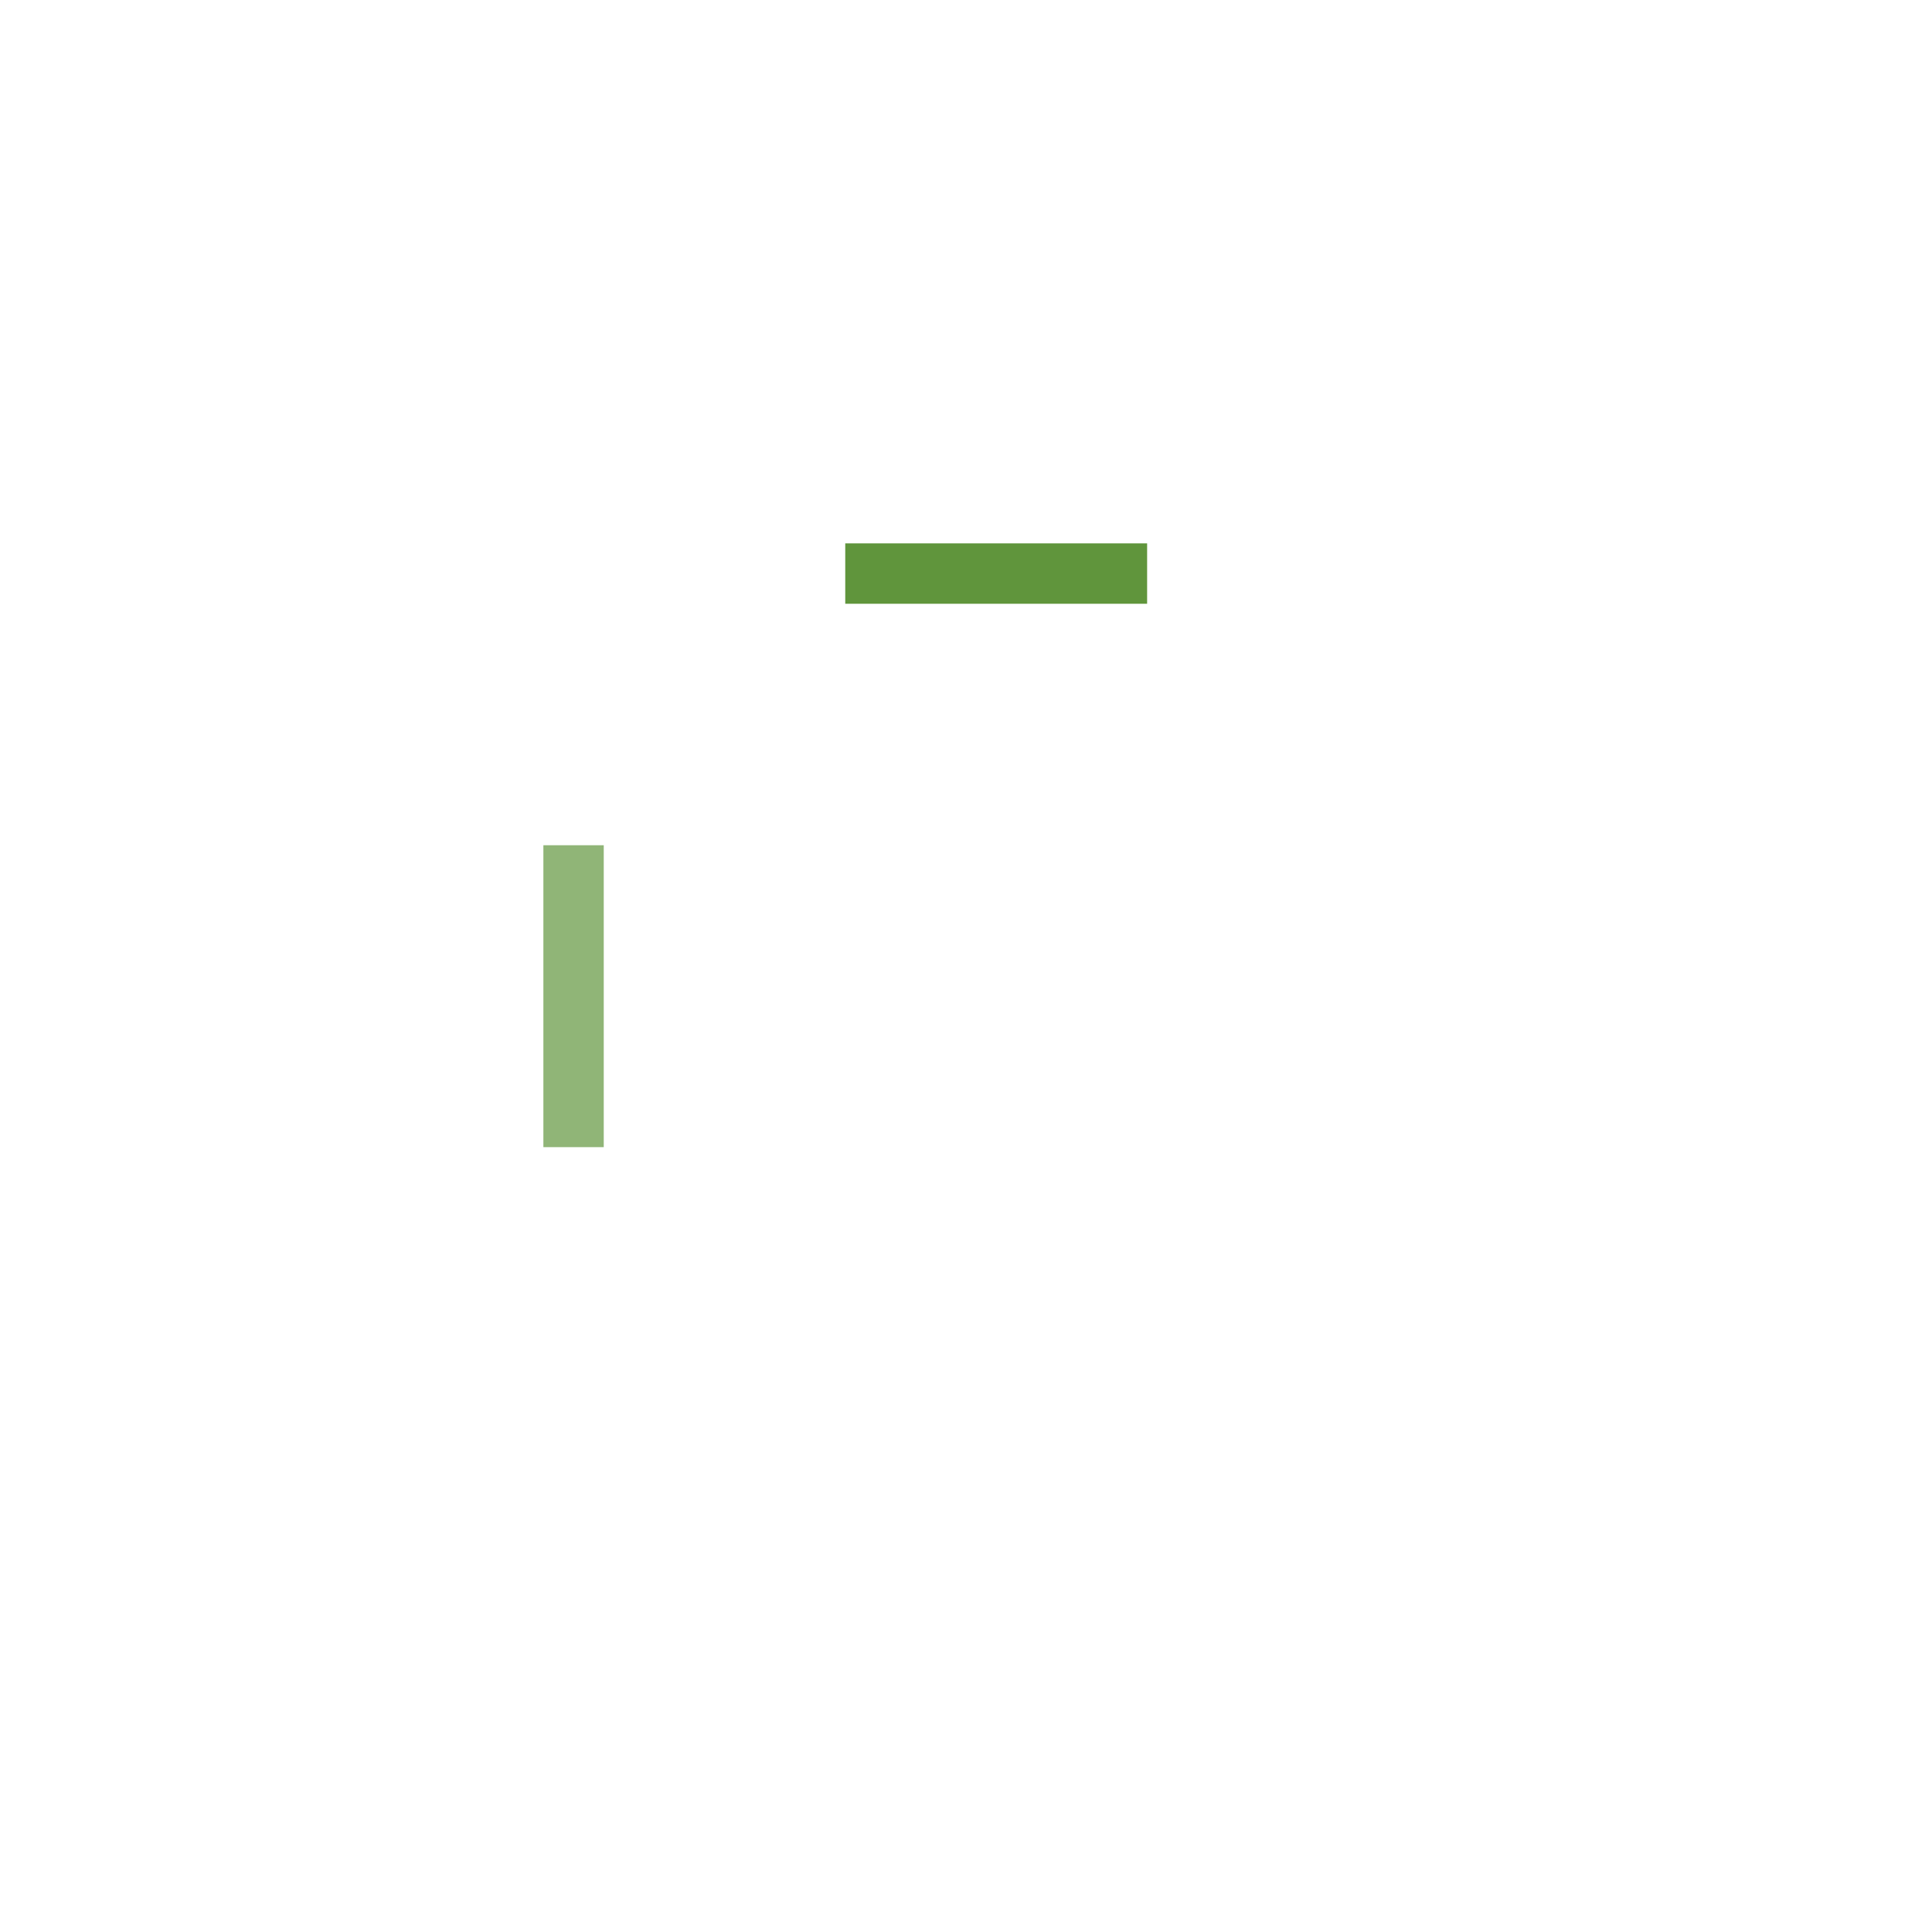
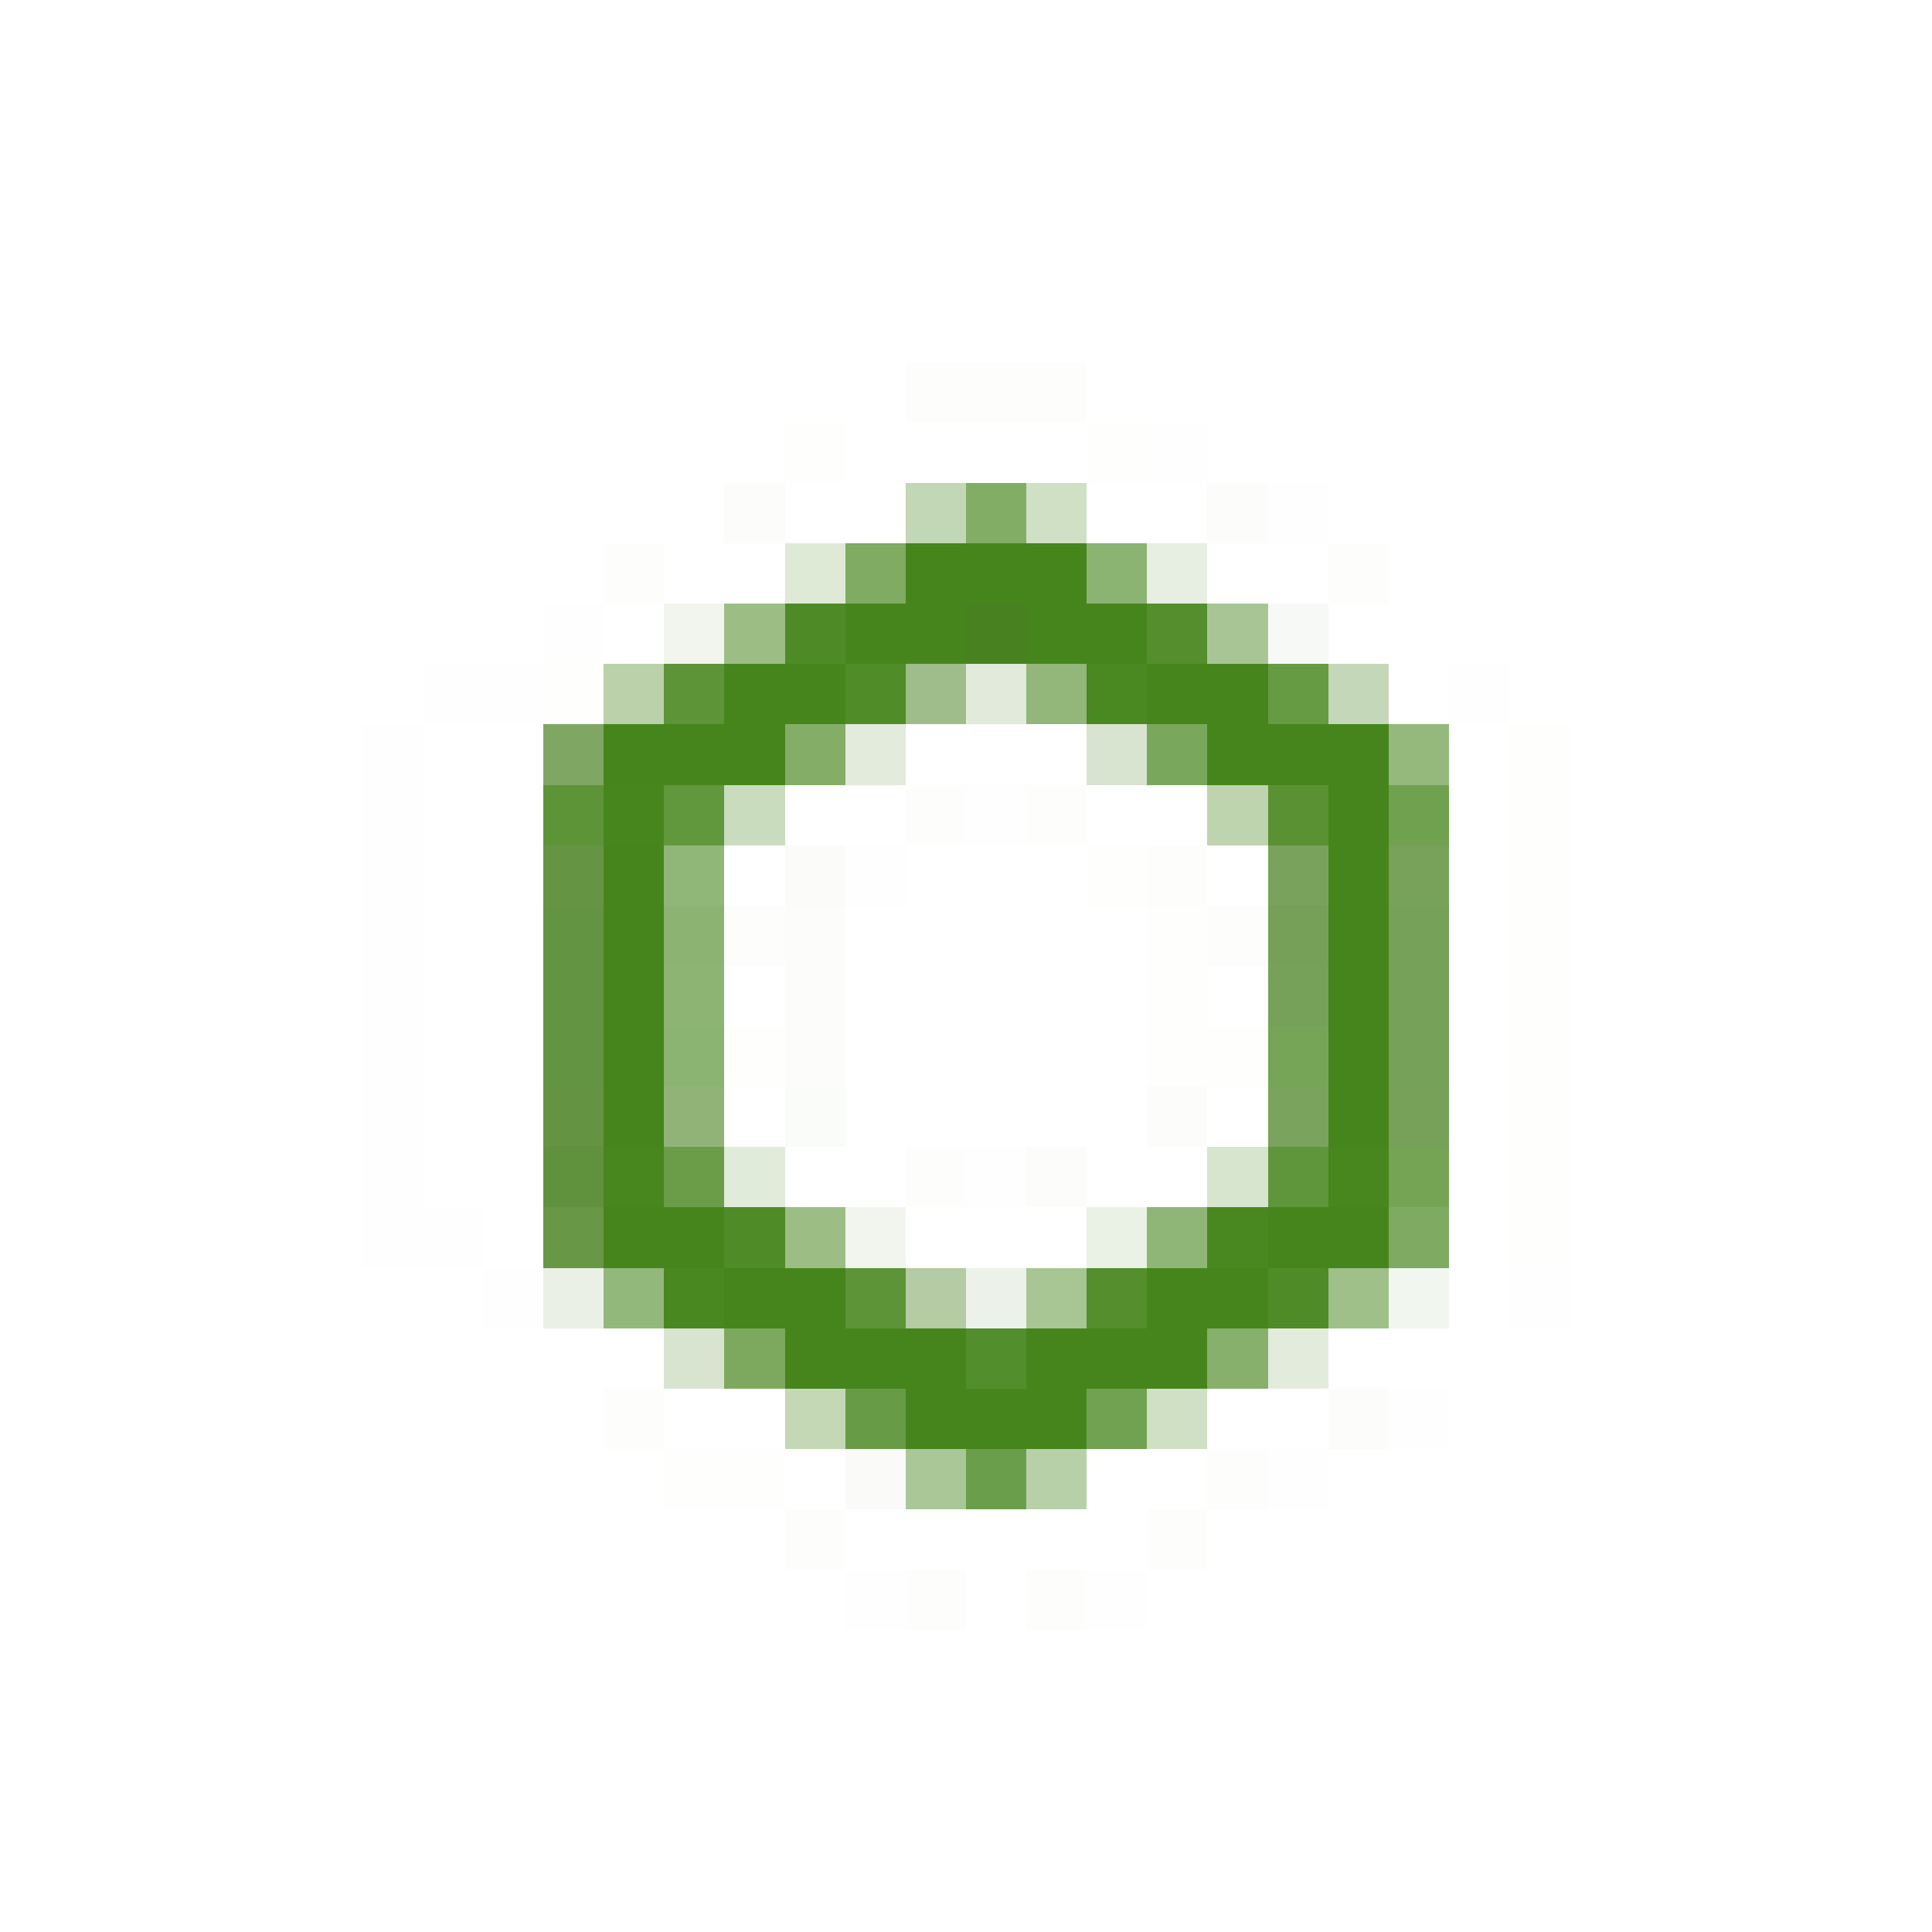
- <svg xmlns="http://www.w3.org/2000/svg" data-engine="alpha-halo-stack" width="32" height="32" viewBox="0 0 32 32">
-   <path d="" fill="#46841C" fill-opacity="0.427" transform="translate(0,0)" />
-   <path d="" fill="#46841C" fill-opacity="0.427" transform="translate(0,0)" />
-   <path d="" fill="#46841C" fill-opacity="0.427" transform="translate(0,0)" />
-   <path d="" fill="#46841C" fill-opacity="0.427" transform="translate(0,0)" />
-   <path d="" fill="#46841C" fill-opacity="0.568" transform="translate(0,0)" />
-   <path d="" fill="#46841C" fill-opacity="0.568" transform="translate(0,0)" />
-   <path d="" fill="#46841C" fill-opacity="0.568" transform="translate(0,0)" />
-   <path d="" fill="#46841C" fill-opacity="0.568" transform="translate(0,0)" />
-   <path d="" fill="#46841C" fill-opacity="0.568" transform="translate(0,0)" />
-   <path d="" fill="#46841C" fill-opacity="0.568" transform="translate(0,0)" />
-   <path d="" fill="#46841C" fill-opacity="0.568" transform="translate(0,0)" />
-   <path d="" fill="#46841C" fill-opacity="0.568" transform="translate(0,0)" />
-   <path d="" fill="#46841C" fill-opacity="0.568" transform="translate(0,0)" />
-   <path d="" fill="#46841C" fill-opacity="0.568" transform="translate(0,0)" />
-   <path d="M0 0 C3 1 3 1 3 1 Z " fill="#46841C" fill-opacity="0.594" transform="translate(15,8)" />
-   <path d="" fill="#46841C" fill-opacity="0.594" transform="translate(0,0)" />
-   <path d="" fill="#46841C" fill-opacity="0.594" transform="translate(0,0)" />
-   <path d="" fill="#46841C" fill-opacity="0.594" transform="translate(0,0)" />
-   <path d="" fill="#46841C" fill-opacity="0.594" transform="translate(0,0)" />
-   <path d="" fill="#46841C" fill-opacity="0.594" transform="translate(0,0)" />
-   <path d="" fill="#46841C" fill-opacity="0.594" transform="translate(0,0)" />
-   <path d="M0 0 C0.33 0 0.66 0 1 0 C1 1.65 1 3.3 1 5 C0.67 5 0.34 5 0 5 C0 3.35 0 1.7 0 0 Z " fill="#46841C" fill-opacity="0.594" transform="translate(9,14)" />
-   <path d="" fill="#46841C" fill-opacity="0.594" transform="translate(0,0)" />
-   <path d="" fill="#46841C" fill-opacity="0.594" transform="translate(0,0)" />
-   <path d="" fill="#46841C" fill-opacity="0.594" transform="translate(0,0)" />
-   <path d="" fill="#46841C" fill-opacity="0.594" transform="translate(0,0)" />
-   <path d="" fill="#46841C" fill-opacity="0.594" transform="translate(0,0)" />
-   <path d="" fill="#46841C" fill-opacity="0.594" transform="translate(0,0)" />
-   <path d="M0 0 C4 1 4 1 4 1 Z " fill="#46841C" fill-opacity="0.594" transform="translate(14,24)" />
-   <path d="M0 0 C1.65 0 3.3 0 5 0 C5 0.33 5 0.66 5 1 C3.35 1 1.7 1 0 1 C0 0.67 0 0.34 0 0 Z " fill="#46841C" fill-opacity="0.858" transform="translate(14,9)" />
-   <path d="" fill="#46841C" fill-opacity="0.858" transform="translate(0,0)" />
-   <path d="" fill="#46841C" fill-opacity="0.858" transform="translate(0,0)" />
-   <path d="" fill="#46841C" fill-opacity="0.858" transform="translate(0,0)" />
-   <path d="" fill="#46841C" fill-opacity="0.858" transform="translate(0,0)" />
-   <path d="" fill="#46841C" fill-opacity="0.858" transform="translate(0,0)" />
-   <path d="" fill="#46841C" fill-opacity="0.858" transform="translate(0,0)" />
-   <path d="" fill="#46841C" fill-opacity="0.858" transform="translate(0,0)" />
-   <path d="" fill="#46841C" fill-opacity="0.858" transform="translate(0,0)" />
-   <path d="" fill="#46841C" fill-opacity="0.858" transform="translate(0,0)" />
-   <path d="" fill="#46841C" fill-opacity="0.858" transform="translate(0,0)" />
-   <path d="" fill="#46841C" fill-opacity="0.858" transform="translate(0,0)" />
-   <path d="M0 0 C2 1 2 1 2 1 Z " fill="#46841C" fill-opacity="0.858" transform="translate(13,23)" />
-   <path d="" fill="#46841C" fill-opacity="0.858" transform="translate(0,0)" />
-   <path d="M0 0 C2 1 2 1 2 1 Z " fill="#46841C" fill-opacity="0.991" transform="translate(13,10)" />
-   <path d="M0 0 C2 1 2 1 2 1 Z " fill="#46841C" fill-opacity="0.991" transform="translate(18,10)" />
-   <path d="" fill="#46841C" fill-opacity="0.991" transform="translate(0,0)" />
-   <path d="" fill="#46841C" fill-opacity="0.991" transform="translate(0,0)" />
-   <path d="" fill="#46841C" fill-opacity="0.991" transform="translate(0,0)" />
-   <path d="" fill="#46841C" fill-opacity="0.991" transform="translate(0,0)" />
-   <path d="M0 0 C1 4 1 4 1 4 Z " fill="#46841C" fill-opacity="0.991" transform="translate(10,15)" />
-   <path d="" fill="#46841C" fill-opacity="0.991" transform="translate(0,0)" />
-   <path d="" fill="#46841C" fill-opacity="0.991" transform="translate(0,0)" />
-   <path d="" fill="#46841C" fill-opacity="0.991" transform="translate(0,0)" />
-   <path d="" fill="#46841C" fill-opacity="0.991" transform="translate(0,0)" />
-   <path d="" fill="#46841C" fill-opacity="0.991" transform="translate(0,0)" />
-   <path d="" fill="#46841C" fill-opacity="0.991" transform="translate(0,0)" />
-   <path d="" fill="#46841C" fill-opacity="0.991" transform="translate(0,0)" />
-   <path d="M0 0 C3 1 3 1 3 1 Z " fill="#46841C" fill-opacity="0.991" transform="translate(15,23)" />
-   <path d="M0 0 C3 1 3 1 3 1 Z " fill="#46841C" fill-opacity="0.91" transform="translate(15,10)" />
-   <path d="" fill="#46841C" fill-opacity="0.91" transform="translate(0,0)" />
-   <path d="" fill="#46841C" fill-opacity="0.91" transform="translate(0,0)" />
-   <path d="" fill="#46841C" fill-opacity="0.91" transform="translate(0,0)" />
-   <path d="" fill="#46841C" fill-opacity="0.91" transform="translate(0,0)" />
-   <path d="" fill="#46841C" fill-opacity="0.91" transform="translate(0,0)" />
-   <path d="" fill="#46841C" fill-opacity="0.91" transform="translate(0,0)" />
-   <path d="" fill="#46841C" fill-opacity="0.91" transform="translate(0,0)" />
-   <path d="" fill="#46841C" fill-opacity="0.91" transform="translate(0,0)" />
-   <path d="" fill="#46841C" fill-opacity="0.91" transform="translate(0,0)" />
-   <path d="" fill="#46841C" fill-opacity="0.91" transform="translate(0,0)" />
-   <path d="" fill="#46841C" fill-opacity="0.91" transform="translate(0,0)" />
-   <path d="" fill="#46841C" fill-opacity="0.91" transform="translate(0,0)" />
-   <path d="M0 0 C2 1 2 1 2 1 Z " fill="#46841C" fill-opacity="0.91" transform="translate(14,22)" />
-   <path d="M0 0 C2 1 2 1 2 1 Z " fill="#46841C" fill-opacity="0.91" transform="translate(17,22)" />
-   <path d="" fill="#46841C" fill-opacity="0.652" transform="translate(0,0)" />
-   <path d="" fill="#46841C" fill-opacity="0.652" transform="translate(0,0)" />
-   <path d="" fill="#46841C" fill-opacity="0.652" transform="translate(0,0)" />
-   <path d="" fill="#46841C" fill-opacity="0.652" transform="translate(0,0)" />
-   <path d="" fill="#46841C" fill-opacity="0.652" transform="translate(0,0)" />
-   <path d="" fill="#46841C" fill-opacity="0.652" transform="translate(0,0)" />
-   <path d="" fill="#46841C" fill-opacity="0.652" transform="translate(0,0)" />
-   <path d="" fill="#46841C" fill-opacity="0.652" transform="translate(0,0)" />
-   <path d="" fill="#46841C" fill-opacity="0.652" transform="translate(0,0)" />
-   <path d="" fill="#46841C" fill-opacity="0.652" transform="translate(0,0)" />
-   <path d="" fill="#46841C" fill-opacity="0.652" transform="translate(0,0)" />
-   <path d="" fill="#46841C" fill-opacity="0.652" transform="translate(0,0)" />
-   <path d="" fill="#46841C" fill-opacity="0.652" transform="translate(0,0)" />
-   <path d="M0 0 C3 1 3 1 3 1 Z " fill="#46841C" fill-opacity="0.394" transform="translate(15,11)" />
-   <path d="" fill="#46841C" fill-opacity="0.394" transform="translate(0,0)" />
-   <path d="" fill="#46841C" fill-opacity="0.394" transform="translate(0,0)" />
-   <path d="" fill="#46841C" fill-opacity="0.394" transform="translate(0,0)" />
-   <path d="M0 0 C3 1 3 1 3 1 Z " fill="#46841C" fill-opacity="0.394" transform="translate(15,21)" />
-   <path d="" fill="#46841C" fill-opacity="0.111" transform="translate(0,0)" />
-   <path d="" fill="#46841C" fill-opacity="0.111" transform="translate(0,0)" />
-   <path d="" fill="#46841C" fill-opacity="0.111" transform="translate(0,0)" />
-   <path d="" fill="#46841C" fill-opacity="0.025" transform="translate(0,0)" />
-   <path d="" fill="#46841C" fill-opacity="0.025" transform="translate(0,0)" />
+ <svg xmlns="http://www.w3.org/2000/svg" data-engine="pixel-art" width="32" height="32" viewBox="0 0 32 32" shape-rendering="crispEdges">
+   <rect x="15" y="6" width="1" height="1" fill="#55AA00" fill-opacity="0.012" />
+   <rect x="16" y="6" width="2" height="1" fill="#555500" fill-opacity="0.012" />
+   <rect x="13" y="7" width="1" height="1" fill="#7F7F00" fill-opacity="0.008" />
+   <rect x="14" y="7" width="1" height="1" fill="#00FF00" fill-opacity="0.004" />
+   <rect x="18" y="7" width="1" height="1" fill="#7F7F00" fill-opacity="0.008" />
+   <rect x="19" y="7" width="1" height="1" fill="#007F00" fill-opacity="0.008" />
+   <rect x="11" y="8" width="1" height="1" fill="#00FF00" fill-opacity="0.004" />
+   <rect x="12" y="8" width="1" height="1" fill="#3F7F00" fill-opacity="0.016" />
+   <rect x="15" y="8" width="1" height="1" fill="#46851C" fill-opacity="0.325" />
+   <rect x="16" y="8" width="1" height="1" fill="#46851C" fill-opacity="0.675" />
+   <rect x="17" y="8" width="1" height="1" fill="#46851C" fill-opacity="0.255" />
+   <rect x="20" y="8" width="1" height="1" fill="#3F7F00" fill-opacity="0.016" />
+   <rect x="21" y="8" width="1" height="1" fill="#000000" fill-opacity="0.004" />
+   <rect x="10" y="9" width="1" height="1" fill="#55AA00" fill-opacity="0.012" />
+   <rect x="13" y="9" width="1" height="1" fill="#46851C" fill-opacity="0.176" />
+   <rect x="14" y="9" width="1" height="1" fill="#46851C" fill-opacity="0.690" />
+   <rect x="15" y="9" width="2" height="1" fill="#46851C" />
+   <rect x="17" y="9" width="1" height="1" fill="#46851C" fill-opacity="0.996" />
+   <rect x="18" y="9" width="1" height="1" fill="#46851C" fill-opacity="0.624" />
+   <rect x="19" y="9" width="1" height="1" fill="#447E1B" fill-opacity="0.125" />
+   <rect x="22" y="9" width="1" height="1" fill="#55AA00" fill-opacity="0.012" />
+   <rect x="9" y="10" width="1" height="1" fill="#000000" fill-opacity="0.004" />
+   <rect x="11" y="10" width="1" height="1" fill="#447E1B" fill-opacity="0.071" />
+   <rect x="12" y="10" width="1" height="1" fill="#46851C" fill-opacity="0.533" />
+   <rect x="13" y="10" width="1" height="1" fill="#46851C" fill-opacity="0.957" />
+   <rect x="14" y="10" width="2" height="1" fill="#46851C" />
+   <rect x="16" y="10" width="1" height="1" fill="#447E1B" fill-opacity="0.973" />
+   <rect x="17" y="10" width="2" height="1" fill="#46851C" />
+   <rect x="19" y="10" width="1" height="1" fill="#46851C" fill-opacity="0.925" />
+   <rect x="20" y="10" width="1" height="1" fill="#46851C" fill-opacity="0.467" />
+   <rect x="21" y="10" width="1" height="1" fill="#336619" fill-opacity="0.039" />
+   <rect x="23" y="10" width="1" height="1" fill="#00FF00" fill-opacity="0.004" />
+   <rect x="7" y="11" width="1" height="1" fill="#000000" fill-opacity="0.004" />
+   <rect x="8" y="11" width="1" height="1" fill="#007F00" fill-opacity="0.008" />
+   <rect x="9" y="11" width="1" height="1" fill="#7F7F00" fill-opacity="0.008" />
+   <rect x="10" y="11" width="1" height="1" fill="#46851C" fill-opacity="0.373" />
+   <rect x="11" y="11" width="1" height="1" fill="#46851C" fill-opacity="0.878" />
+   <rect x="12" y="11" width="2" height="1" fill="#46851C" />
+   <rect x="14" y="11" width="1" height="1" fill="#46851C" fill-opacity="0.945" />
+   <rect x="15" y="11" width="1" height="1" fill="#447E1B" fill-opacity="0.510" />
+   <rect x="16" y="11" width="1" height="1" fill="#447E1B" fill-opacity="0.157" />
+   <rect x="17" y="11" width="1" height="1" fill="#46851C" fill-opacity="0.584" />
+   <rect x="18" y="11" width="1" height="1" fill="#46851C" fill-opacity="0.976" />
+   <rect x="19" y="11" width="2" height="1" fill="#46851C" />
+   <rect x="21" y="11" width="1" height="1" fill="#46851C" fill-opacity="0.827" />
+   <rect x="22" y="11" width="1" height="1" fill="#447E1B" fill-opacity="0.306" />
+   <rect x="24" y="11" width="1" height="1" fill="#007F00" fill-opacity="0.008" />
+   <rect x="6" y="12" width="1" height="1" fill="#000000" fill-opacity="0.004" />
+   <rect x="7" y="12" width="1" height="1" fill="#00FF00" fill-opacity="0.004" />
+   <rect x="9" y="12" width="1" height="1" fill="#447E1B" fill-opacity="0.682" />
+   <rect x="10" y="12" width="3" height="1" fill="#46851C" />
+   <rect x="13" y="12" width="1" height="1" fill="#46851C" fill-opacity="0.663" />
+   <rect x="14" y="12" width="1" height="1" fill="#447E1B" fill-opacity="0.149" />
+   <rect x="18" y="12" width="1" height="1" fill="#447E1B" fill-opacity="0.204" />
+   <rect x="19" y="12" width="1" height="1" fill="#46851C" fill-opacity="0.722" />
+   <rect x="20" y="12" width="3" height="1" fill="#46851C" />
+   <rect x="23" y="12" width="1" height="1" fill="#46851C" fill-opacity="0.573" />
+   <rect x="25" y="12" width="1" height="1" fill="#7F7F00" fill-opacity="0.008" />
+   <rect x="6" y="13" width="1" height="1" fill="#000000" fill-opacity="0.004" />
+   <rect x="9" y="13" width="1" height="1" fill="#46851C" fill-opacity="0.875" />
+   <rect x="10" y="13" width="1" height="1" fill="#46851C" fill-opacity="0.992" />
+   <rect x="11" y="13" width="1" height="1" fill="#46851C" fill-opacity="0.855" />
+   <rect x="12" y="13" width="1" height="1" fill="#46851C" fill-opacity="0.286" />
+   <rect x="15" y="13" width="1" height="1" fill="#55AA00" fill-opacity="0.012" />
+   <rect x="16" y="13" width="1" height="1" fill="#007F00" fill-opacity="0.008" />
+   <rect x="17" y="13" width="1" height="1" fill="#55AA00" fill-opacity="0.012" />
+   <rect x="20" y="13" width="1" height="1" fill="#46851C" fill-opacity="0.349" />
+   <rect x="21" y="13" width="1" height="1" fill="#46851C" fill-opacity="0.898" />
+   <rect x="22" y="13" width="1" height="1" fill="#46851C" fill-opacity="0.996" />
+   <rect x="23" y="13" width="1" height="1" fill="#46851C" fill-opacity="0.773" />
+   <rect x="25" y="13" width="1" height="1" fill="#7F7F00" fill-opacity="0.008" />
+   <rect x="6" y="14" width="1" height="1" fill="#000000" fill-opacity="0.004" />
+   <rect x="9" y="14" width="1" height="1" fill="#447E1B" fill-opacity="0.824" />
+   <rect x="10" y="14" width="1" height="1" fill="#46851C" />
+   <rect x="11" y="14" width="1" height="1" fill="#46851C" fill-opacity="0.592" />
+   <rect x="13" y="14" width="1" height="1" fill="#557F00" fill-opacity="0.024" />
+   <rect x="14" y="14" width="1" height="1" fill="#007F00" fill-opacity="0.008" />
+   <rect x="18" y="14" width="1" height="1" fill="#7F7F00" fill-opacity="0.008" />
+   <rect x="19" y="14" width="1" height="1" fill="#55AA00" fill-opacity="0.012" />
+   <rect x="21" y="14" width="1" height="1" fill="#447E1B" fill-opacity="0.714" />
+   <rect x="22" y="14" width="1" height="1" fill="#46851C" />
+   <rect x="23" y="14" width="1" height="1" fill="#447E1B" fill-opacity="0.722" />
+   <rect x="25" y="14" width="1" height="1" fill="#7F7F00" fill-opacity="0.008" />
+   <rect x="6" y="15" width="1" height="1" fill="#000000" fill-opacity="0.004" />
+   <rect x="9" y="15" width="1" height="1" fill="#447E1B" fill-opacity="0.831" />
+   <rect x="10" y="15" width="1" height="1" fill="#46851C" />
+   <rect x="11" y="15" width="1" height="1" fill="#46851C" fill-opacity="0.620" />
+   <rect x="12" y="15" width="1" height="1" fill="#555500" fill-opacity="0.012" />
+   <rect x="13" y="15" width="1" height="1" fill="#3F7F00" fill-opacity="0.016" />
+   <rect x="19" y="15" width="1" height="1" fill="#7F7F00" fill-opacity="0.008" />
+   <rect x="20" y="15" width="1" height="1" fill="#55AA00" fill-opacity="0.012" />
+   <rect x="21" y="15" width="1" height="1" fill="#447E1B" fill-opacity="0.733" />
+   <rect x="22" y="15" width="1" height="1" fill="#46851C" />
+   <rect x="23" y="15" width="1" height="1" fill="#447E1B" fill-opacity="0.729" />
+   <rect x="25" y="15" width="1" height="1" fill="#7F7F00" fill-opacity="0.008" />
+   <rect x="6" y="16" width="1" height="1" fill="#000000" fill-opacity="0.004" />
+   <rect x="9" y="16" width="1" height="1" fill="#447E1B" fill-opacity="0.831" />
+   <rect x="10" y="16" width="1" height="1" fill="#46851C" />
+   <rect x="11" y="16" width="1" height="1" fill="#46851C" fill-opacity="0.616" />
+   <rect x="13" y="16" width="1" height="1" fill="#3F7F00" fill-opacity="0.016" />
+   <rect x="19" y="16" width="1" height="1" fill="#7F7F00" fill-opacity="0.008" />
+   <rect x="21" y="16" width="1" height="1" fill="#447E1B" fill-opacity="0.729" />
+   <rect x="22" y="16" width="1" height="1" fill="#46851C" />
+   <rect x="23" y="16" width="1" height="1" fill="#447E1B" fill-opacity="0.729" />
+   <rect x="25" y="16" width="1" height="1" fill="#7F7F00" fill-opacity="0.008" />
+   <rect x="6" y="17" width="1" height="1" fill="#000000" fill-opacity="0.004" />
+   <rect x="9" y="17" width="1" height="1" fill="#447E1B" fill-opacity="0.831" />
+   <rect x="10" y="17" width="1" height="1" fill="#46851C" />
+   <rect x="11" y="17" width="1" height="1" fill="#46851C" fill-opacity="0.624" />
+   <rect x="12" y="17" width="1" height="1" fill="#7F7F00" fill-opacity="0.008" />
+   <rect x="13" y="17" width="1" height="1" fill="#3F7F00" fill-opacity="0.016" />
+   <rect x="19" y="17" width="2" height="1" fill="#7F7F00" fill-opacity="0.008" />
+   <rect x="21" y="17" width="1" height="1" fill="#46851C" fill-opacity="0.733" />
+   <rect x="22" y="17" width="1" height="1" fill="#46851C" />
+   <rect x="23" y="17" width="1" height="1" fill="#447E1B" fill-opacity="0.729" />
+   <rect x="25" y="17" width="1" height="1" fill="#7F7F00" fill-opacity="0.008" />
+   <rect x="6" y="18" width="1" height="1" fill="#000000" fill-opacity="0.004" />
+   <rect x="9" y="18" width="1" height="1" fill="#447E1B" fill-opacity="0.827" />
+   <rect x="10" y="18" width="1" height="1" fill="#46851C" />
+   <rect x="11" y="18" width="1" height="1" fill="#447E1B" fill-opacity="0.588" />
+   <rect x="13" y="18" width="1" height="1" fill="#489100" fill-opacity="0.027" />
+   <rect x="14" y="18" width="1" height="1" fill="#00FF00" fill-opacity="0.004" />
+   <rect x="18" y="18" width="1" height="1" fill="#00FF00" fill-opacity="0.004" />
+   <rect x="19" y="18" width="1" height="1" fill="#669900" fill-opacity="0.020" />
+   <rect x="21" y="18" width="1" height="1" fill="#447E1B" fill-opacity="0.710" />
+   <rect x="22" y="18" width="1" height="1" fill="#46851C" />
+   <rect x="23" y="18" width="1" height="1" fill="#447E1B" fill-opacity="0.725" />
+   <rect x="25" y="18" width="1" height="1" fill="#7F7F00" fill-opacity="0.008" />
+   <rect x="6" y="19" width="1" height="1" fill="#000000" fill-opacity="0.004" />
+   <rect x="9" y="19" width="1" height="1" fill="#447E1B" fill-opacity="0.847" />
+   <rect x="10" y="19" width="1" height="1" fill="#46851C" fill-opacity="0.988" />
+   <rect x="11" y="19" width="1" height="1" fill="#46851C" fill-opacity="0.800" />
+   <rect x="12" y="19" width="1" height="1" fill="#46851C" fill-opacity="0.161" />
+   <rect x="15" y="19" width="1" height="1" fill="#55AA00" fill-opacity="0.012" />
+   <rect x="16" y="19" width="1" height="1" fill="#000000" fill-opacity="0.004" />
+   <rect x="17" y="19" width="1" height="1" fill="#3F7F00" fill-opacity="0.016" />
+   <rect x="20" y="19" width="1" height="1" fill="#46851C" fill-opacity="0.212" />
+   <rect x="21" y="19" width="1" height="1" fill="#46851C" fill-opacity="0.863" />
+   <rect x="22" y="19" width="1" height="1" fill="#46851C" fill-opacity="0.988" />
+   <rect x="23" y="19" width="1" height="1" fill="#46851C" fill-opacity="0.745" />
+   <rect x="25" y="19" width="1" height="1" fill="#7F7F00" fill-opacity="0.008" />
+   <rect x="6" y="20" width="2" height="1" fill="#000000" fill-opacity="0.004" />
+   <rect x="9" y="20" width="1" height="1" fill="#447E1B" fill-opacity="0.808" />
+   <rect x="10" y="20" width="2" height="1" fill="#46851C" />
+   <rect x="12" y="20" width="1" height="1" fill="#46851C" fill-opacity="0.949" />
+   <rect x="13" y="20" width="1" height="1" fill="#46851C" fill-opacity="0.533" />
+   <rect x="14" y="20" width="1" height="1" fill="#447E1B" fill-opacity="0.071" />
+   <rect x="18" y="20" width="1" height="1" fill="#46851C" fill-opacity="0.114" />
+   <rect x="19" y="20" width="1" height="1" fill="#46851C" fill-opacity="0.596" />
+   <rect x="20" y="20" width="1" height="1" fill="#46851C" fill-opacity="0.980" />
+   <rect x="21" y="20" width="2" height="1" fill="#46851C" />
+   <rect x="23" y="20" width="1" height="1" fill="#46851C" fill-opacity="0.694" />
+   <rect x="25" y="20" width="1" height="1" fill="#7F7F00" fill-opacity="0.008" />
+   <rect x="7" y="21" width="1" height="1" fill="#00FF00" fill-opacity="0.004" />
+   <rect x="8" y="21" width="1" height="1" fill="#007F00" fill-opacity="0.008" />
+   <rect x="9" y="21" width="1" height="1" fill="#447E1B" fill-opacity="0.110" />
+   <rect x="10" y="21" width="1" height="1" fill="#46851C" fill-opacity="0.580" />
+   <rect x="11" y="21" width="1" height="1" fill="#46851C" fill-opacity="0.980" />
+   <rect x="12" y="21" width="2" height="1" fill="#46851C" />
+   <rect x="14" y="21" width="1" height="1" fill="#46851C" fill-opacity="0.878" />
+   <rect x="15" y="21" width="1" height="1" fill="#447E1B" fill-opacity="0.400" />
+   <rect x="16" y="21" width="1" height="1" fill="#3F7F1F" fill-opacity="0.094" />
+   <rect x="17" y="21" width="1" height="1" fill="#46851C" fill-opacity="0.471" />
+   <rect x="18" y="21" width="1" height="1" fill="#46851C" fill-opacity="0.918" />
+   <rect x="19" y="21" width="2" height="1" fill="#46851C" />
+   <rect x="21" y="21" width="1" height="1" fill="#46851C" fill-opacity="0.949" />
+   <rect x="22" y="21" width="1" height="1" fill="#46851C" fill-opacity="0.518" />
+   <rect x="23" y="21" width="1" height="1" fill="#46851C" fill-opacity="0.075" />
+   <rect x="24" y="21" width="1" height="1" fill="#00FF00" fill-opacity="0.004" />
+   <rect x="25" y="21" width="1" height="1" fill="#000000" fill-opacity="0.004" />
+   <rect x="11" y="22" width="1" height="1" fill="#447E1B" fill-opacity="0.204" />
+   <rect x="12" y="22" width="1" height="1" fill="#46851C" fill-opacity="0.706" />
+   <rect x="13" y="22" width="3" height="1" fill="#46851C" />
+   <rect x="16" y="22" width="1" height="1" fill="#46851C" fill-opacity="0.922" />
+   <rect x="17" y="22" width="2" height="1" fill="#46851C" />
+   <rect x="19" y="22" width="1" height="1" fill="#46851C" fill-opacity="0.996" />
+   <rect x="20" y="22" width="1" height="1" fill="#46851C" fill-opacity="0.647" />
+   <rect x="21" y="22" width="1" height="1" fill="#447E1B" fill-opacity="0.149" />
+   <rect x="9" y="23" width="1" height="1" fill="#00FF00" fill-opacity="0.004" />
+   <rect x="10" y="23" width="1" height="1" fill="#55AA00" fill-opacity="0.012" />
+   <rect x="13" y="23" width="1" height="1" fill="#46851C" fill-opacity="0.318" />
+   <rect x="14" y="23" width="1" height="1" fill="#46851C" fill-opacity="0.820" />
+   <rect x="15" y="23" width="3" height="1" fill="#46851C" />
+   <rect x="18" y="23" width="1" height="1" fill="#46851C" fill-opacity="0.765" />
+   <rect x="19" y="23" width="1" height="1" fill="#46851C" fill-opacity="0.255" />
+   <rect x="22" y="23" width="1" height="1" fill="#3F7F00" fill-opacity="0.016" />
+   <rect x="23" y="23" width="1" height="1" fill="#000000" fill-opacity="0.004" />
+   <rect x="11" y="24" width="2" height="1" fill="#7F7F00" fill-opacity="0.008" />
+   <rect x="14" y="24" width="1" height="1" fill="#486D24" fill-opacity="0.027" />
+   <rect x="15" y="24" width="1" height="1" fill="#46851C" fill-opacity="0.455" />
+   <rect x="16" y="24" width="1" height="1" fill="#46851C" fill-opacity="0.796" />
+   <rect x="17" y="24" width="1" height="1" fill="#46851C" fill-opacity="0.380" />
+   <rect x="20" y="24" width="1" height="1" fill="#555500" fill-opacity="0.012" />
+   <rect x="21" y="24" width="1" height="1" fill="#007F00" fill-opacity="0.008" />
+   <rect x="13" y="25" width="1" height="1" fill="#55AA00" fill-opacity="0.012" />
+   <rect x="19" y="25" width="1" height="1" fill="#555500" fill-opacity="0.012" />
+   <rect x="14" y="26" width="1" height="1" fill="#000000" fill-opacity="0.004" />
+   <rect x="15" y="26" width="1" height="1" fill="#55AA00" fill-opacity="0.012" />
+   <rect x="17" y="26" width="1" height="1" fill="#55AA00" fill-opacity="0.012" />
+   <rect x="18" y="26" width="1" height="1" fill="#000000" fill-opacity="0.004" />
</svg>
